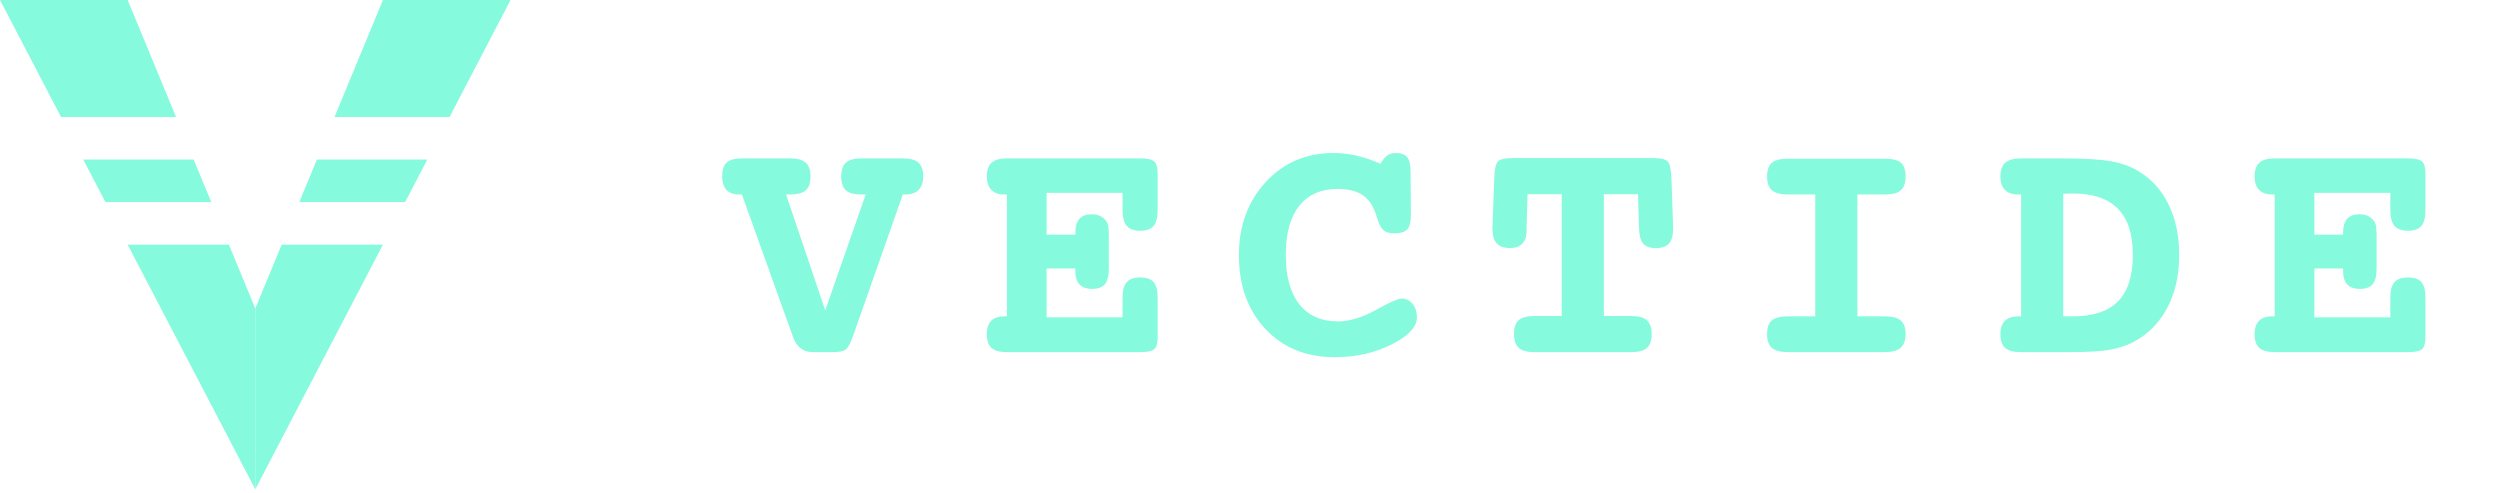
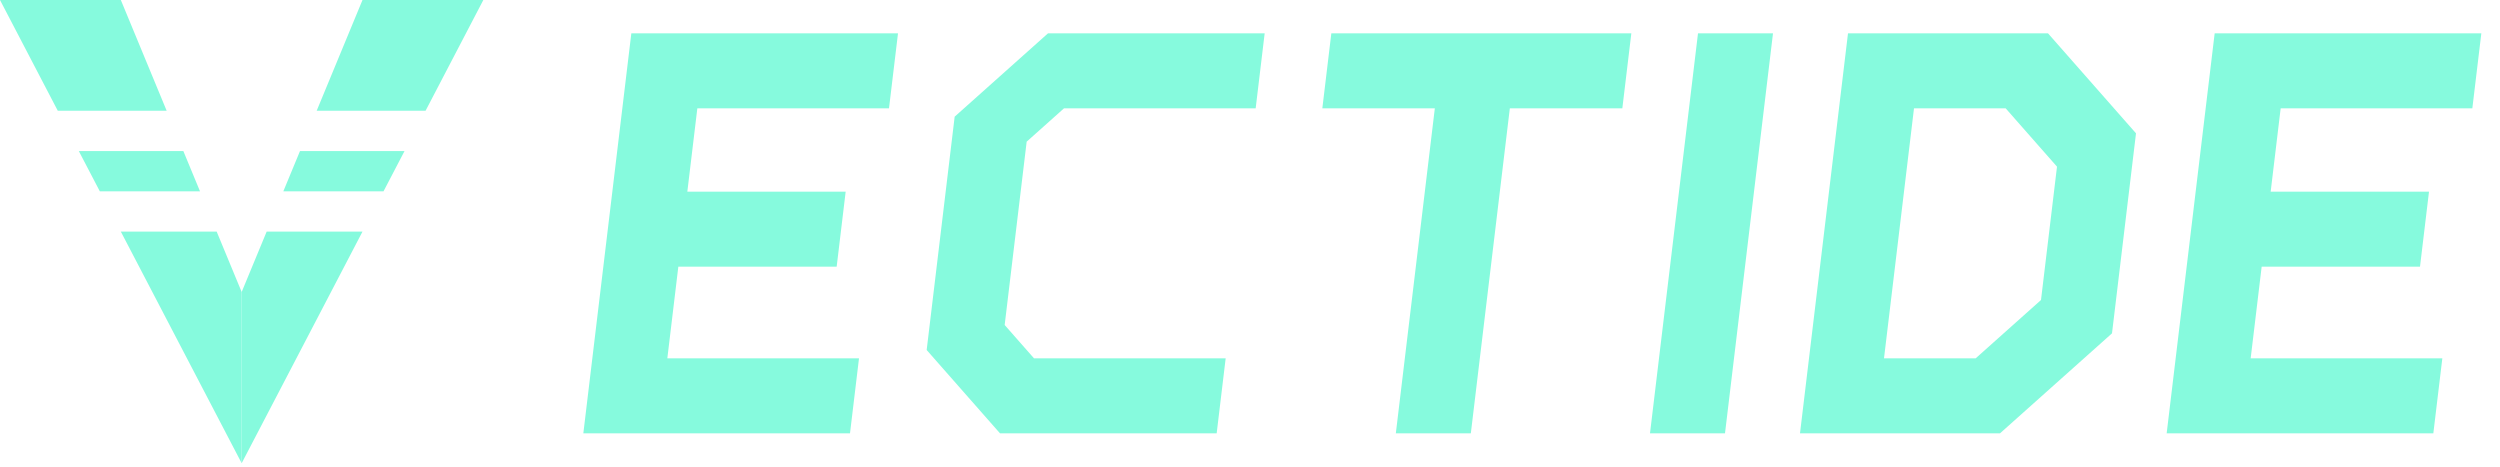
- <svg xmlns="http://www.w3.org/2000/svg" viewBox="0 0 142 28" fill="#86fadd">
+ <svg xmlns="http://www.w3.org/2000/svg" viewBox="0 0 150 28" fill="#86fadd">
  <path d="M0.000 0.000L7.250 0.000L10.000 6.646L3.467 6.646Z" />
  <path d="M11.000 9.062L12.000 11.479L5.989 11.479L4.728 9.062Z" />
  <path d="M13.000 13.896L14.500 17.521L14.500 27.792L7.250 13.896Z" />
  <path d="M19.000 6.646L21.750 0.000L29.000 0.000L25.533 6.646Z" />
  <path d="M17.000 11.479L18.000 9.062L24.272 9.062L23.011 11.479Z" />
  <path d="M14.500 17.521L16.000 13.896L21.750 13.896L14.500 27.792Z" />
-   <path d="M44.646 11.047L46.873 17.625L49.173 11.047L48.923 11.047Q48.311 11.047 48.046 10.811Q47.782 10.574 47.782 10.027Q47.782 9.479 48.046 9.238Q48.311 8.997 48.941 8.997L51.279 8.997Q51.910 8.997 52.175 9.238Q52.439 9.479 52.439 10.027Q52.439 10.519 52.179 10.783Q51.919 11.047 51.428 11.047L51.279 11.047L48.450 19.091Q48.227 19.722 48.023 19.861Q47.819 20.000 47.309 20.000L46.167 20.000Q45.360 20.000 45.045 19.146L45.026 19.091L42.141 11.047L41.983 11.047Q41.510 11.047 41.264 10.788Q41.019 10.528 41.019 10.027Q41.019 9.470 41.274 9.234Q41.529 8.997 42.141 8.997L44.896 8.997Q45.500 8.997 45.769 9.243Q46.038 9.489 46.038 10.027Q46.038 10.565 45.769 10.806Q45.500 11.047 44.896 11.047Z" />
-   <path d="M63.761 10.955L59.447 10.955L59.447 13.330L61.080 13.330L61.080 13.218Q61.080 12.689 61.312 12.430Q61.543 12.170 62.017 12.170Q62.434 12.170 62.698 12.406Q62.963 12.643 62.963 13.005Q62.963 13.023 62.972 13.125Q62.981 13.228 62.981 13.330L62.981 15.250Q62.981 15.872 62.759 16.141Q62.536 16.410 62.035 16.410Q61.562 16.410 61.321 16.159Q61.080 15.909 61.080 15.417L61.080 15.250L59.447 15.250L59.447 18.024L63.761 18.024L63.761 16.920Q63.761 16.298 63.997 16.029Q64.234 15.760 64.772 15.760Q65.301 15.760 65.528 16.025Q65.755 16.289 65.755 16.920L65.755 19.165Q65.755 19.666 65.561 19.833Q65.366 20.000 64.791 20.000L57.192 20.000Q56.580 20.000 56.316 19.759Q56.051 19.518 56.051 18.970Q56.051 18.479 56.302 18.223Q56.552 17.968 57.035 17.968L57.192 17.968L57.192 11.047L57.035 11.047Q56.562 11.047 56.306 10.783Q56.051 10.519 56.051 10.027Q56.051 9.489 56.320 9.243Q56.589 8.997 57.192 8.997L64.791 8.997Q65.356 8.997 65.556 9.169Q65.755 9.340 65.755 9.851L65.755 11.929Q65.755 12.560 65.523 12.833Q65.292 13.107 64.772 13.107Q64.234 13.107 63.997 12.829Q63.761 12.550 63.761 11.929Z" />
-   <path d="M78.413 9.303Q78.599 8.969 78.793 8.830Q78.988 8.691 79.285 8.691Q79.740 8.691 79.930 8.932Q80.120 9.173 80.120 9.758L80.139 12.170Q80.139 12.810 79.930 13.033Q79.721 13.255 79.174 13.255Q78.784 13.255 78.575 13.070Q78.367 12.884 78.218 12.383Q77.977 11.502 77.448 11.117Q76.919 10.732 75.982 10.732Q74.554 10.732 73.793 11.697Q73.032 12.662 73.032 14.489Q73.032 16.308 73.802 17.282Q74.572 18.256 76.001 18.256Q76.975 18.256 78.149 17.606Q79.322 16.957 79.628 16.957Q79.990 16.957 80.236 17.263Q80.482 17.569 80.482 18.024Q80.482 18.840 79.044 19.564Q77.606 20.288 75.806 20.288Q73.375 20.288 71.873 18.683Q70.370 17.078 70.370 14.489Q70.370 11.994 71.891 10.342Q73.413 8.691 75.750 8.691Q76.409 8.691 77.049 8.839Q77.689 8.988 78.413 9.303Z" />
-   <path d="M93.038 11.029L91.099 11.029L91.099 17.950L92.657 17.950Q93.279 17.950 93.548 18.191Q93.817 18.432 93.817 18.970Q93.817 19.518 93.548 19.759Q93.279 20.000 92.657 20.000L87.146 20.000Q86.534 20.000 86.265 19.759Q85.996 19.518 85.996 18.970Q85.996 18.423 86.260 18.186Q86.525 17.950 87.146 17.950L88.705 17.950L88.705 11.029L86.766 11.029L86.710 12.912L86.710 13.144Q86.710 13.589 86.465 13.840Q86.219 14.090 85.783 14.090Q85.263 14.090 85.017 13.826Q84.771 13.562 84.771 12.986L84.771 12.912L84.874 10.138Q84.901 9.312 85.101 9.146Q85.300 8.979 85.913 8.979L93.891 8.979Q94.503 8.979 94.703 9.146Q94.902 9.312 94.939 10.138L95.032 12.912L95.032 12.986Q95.032 13.571 94.800 13.831Q94.568 14.090 94.049 14.090Q93.548 14.090 93.330 13.835Q93.112 13.580 93.093 12.912Z" />
-   <path d="M105.500 11.047L105.500 17.968L107.059 17.968Q107.690 17.968 107.964 18.205Q108.237 18.441 108.237 18.970Q108.237 19.508 107.959 19.754Q107.681 20.000 107.059 20.000L101.548 20.000Q100.917 20.000 100.644 19.759Q100.370 19.518 100.370 18.970Q100.370 18.432 100.639 18.200Q100.908 17.968 101.548 17.968L103.107 17.968L103.107 11.047L101.548 11.047Q100.917 11.047 100.644 10.806Q100.370 10.565 100.370 10.027Q100.370 9.479 100.639 9.248Q100.908 9.016 101.548 9.016L107.059 9.016Q107.718 9.016 107.978 9.248Q108.237 9.479 108.237 10.027Q108.237 10.565 107.968 10.806Q107.699 11.047 107.059 11.047Z" />
-   <path d="M114.800 17.968L114.800 11.047L114.642 11.047Q114.141 11.047 113.881 10.788Q113.622 10.528 113.622 10.027Q113.622 9.489 113.900 9.243Q114.178 8.997 114.800 8.997L116.544 8.997L117.091 8.997Q119.030 8.997 119.930 9.164Q120.830 9.331 121.461 9.721Q122.583 10.389 123.182 11.627Q123.780 12.866 123.780 14.489Q123.780 16.206 123.098 17.490Q122.417 18.775 121.164 19.434Q120.598 19.731 119.837 19.865Q119.077 20.000 117.574 20.000L116.544 20.000L114.800 20.000Q114.160 20.000 113.891 19.763Q113.622 19.527 113.622 18.970Q113.622 18.479 113.881 18.223Q114.141 17.968 114.642 17.968ZM117.193 11.010L117.193 17.968L117.722 17.968Q119.476 17.968 120.311 17.110Q121.146 16.252 121.146 14.471Q121.146 12.717 120.297 11.854Q119.448 10.992 117.741 10.992Q117.518 10.992 117.402 10.996Q117.286 11.001 117.193 11.010Z" />
-   <path d="M135.770 10.955L131.456 10.955L131.456 13.330L133.089 13.330L133.089 13.218Q133.089 12.689 133.321 12.430Q133.553 12.170 134.026 12.170Q134.443 12.170 134.708 12.406Q134.972 12.643 134.972 13.005Q134.972 13.023 134.981 13.125Q134.991 13.228 134.991 13.330L134.991 15.250Q134.991 15.872 134.768 16.141Q134.545 16.410 134.044 16.410Q133.571 16.410 133.330 16.159Q133.089 15.909 133.089 15.417L133.089 15.250L131.456 15.250L131.456 18.024L135.770 18.024L135.770 16.920Q135.770 16.298 136.007 16.029Q136.243 15.760 136.781 15.760Q137.310 15.760 137.537 16.025Q137.765 16.289 137.765 16.920L137.765 19.165Q137.765 19.666 137.570 19.833Q137.375 20.000 136.800 20.000L129.202 20.000Q128.589 20.000 128.325 19.759Q128.061 19.518 128.061 18.970Q128.061 18.479 128.311 18.223Q128.562 17.968 129.044 17.968L129.202 17.968L129.202 11.047L129.044 11.047Q128.571 11.047 128.316 10.783Q128.061 10.519 128.061 10.027Q128.061 9.489 128.330 9.243Q128.599 8.997 129.202 8.997L136.800 8.997Q137.366 8.997 137.565 9.169Q137.765 9.340 137.765 9.851L137.765 11.929Q137.765 12.560 137.533 12.833Q137.301 13.107 136.781 13.107Q136.243 13.107 136.007 12.829Q135.770 12.550 135.770 11.929Z" />
+   <path d="M37.88 2.00L53.88 2.00L53.34 6.50L41.84 6.50L41.24 11.50L50.74 11.50L50.20 16.00L40.70 16.00L40.04 21.50L51.54 21.50L51.00 26.00L35.00 26.00Z" />
+   <path d="M62.88 2.00L75.88 2.00L75.34 6.50L63.84 6.50L61.60 8.50L60.28 19.50L62.04 21.50L73.54 21.50L73.00 26.00L60.00 26.00L55.60 21.00L57.28 7.00Z" />
+   <path d="M79.88 2.00L97.88 2.00L97.34 6.50L90.59 6.50L88.25 26.00L83.75 26.00L86.09 6.50L79.34 6.50Z" />
+   <path d="M101.88 2.00L106.38 2.00L103.50 26.00L99.00 26.00Z" />
+   <path d="M110.88 2.00L122.88 2.00L128.16 8.00L126.72 20.00L120.00 26.00L108.00 26.00ZM114.84 6.50L113.04 21.50L118.54 21.50L122.46 18.00L123.42 10.00L120.34 6.50Z" />
+   <path d="M132.88 2.00L148.88 2.00L148.34 6.50L136.84 6.50L136.24 11.50L145.74 11.50L145.20 16.00L135.70 16.00L135.04 21.50L146.54 21.50L146.00 26.00L130.00 26.00Z" />
</svg>
